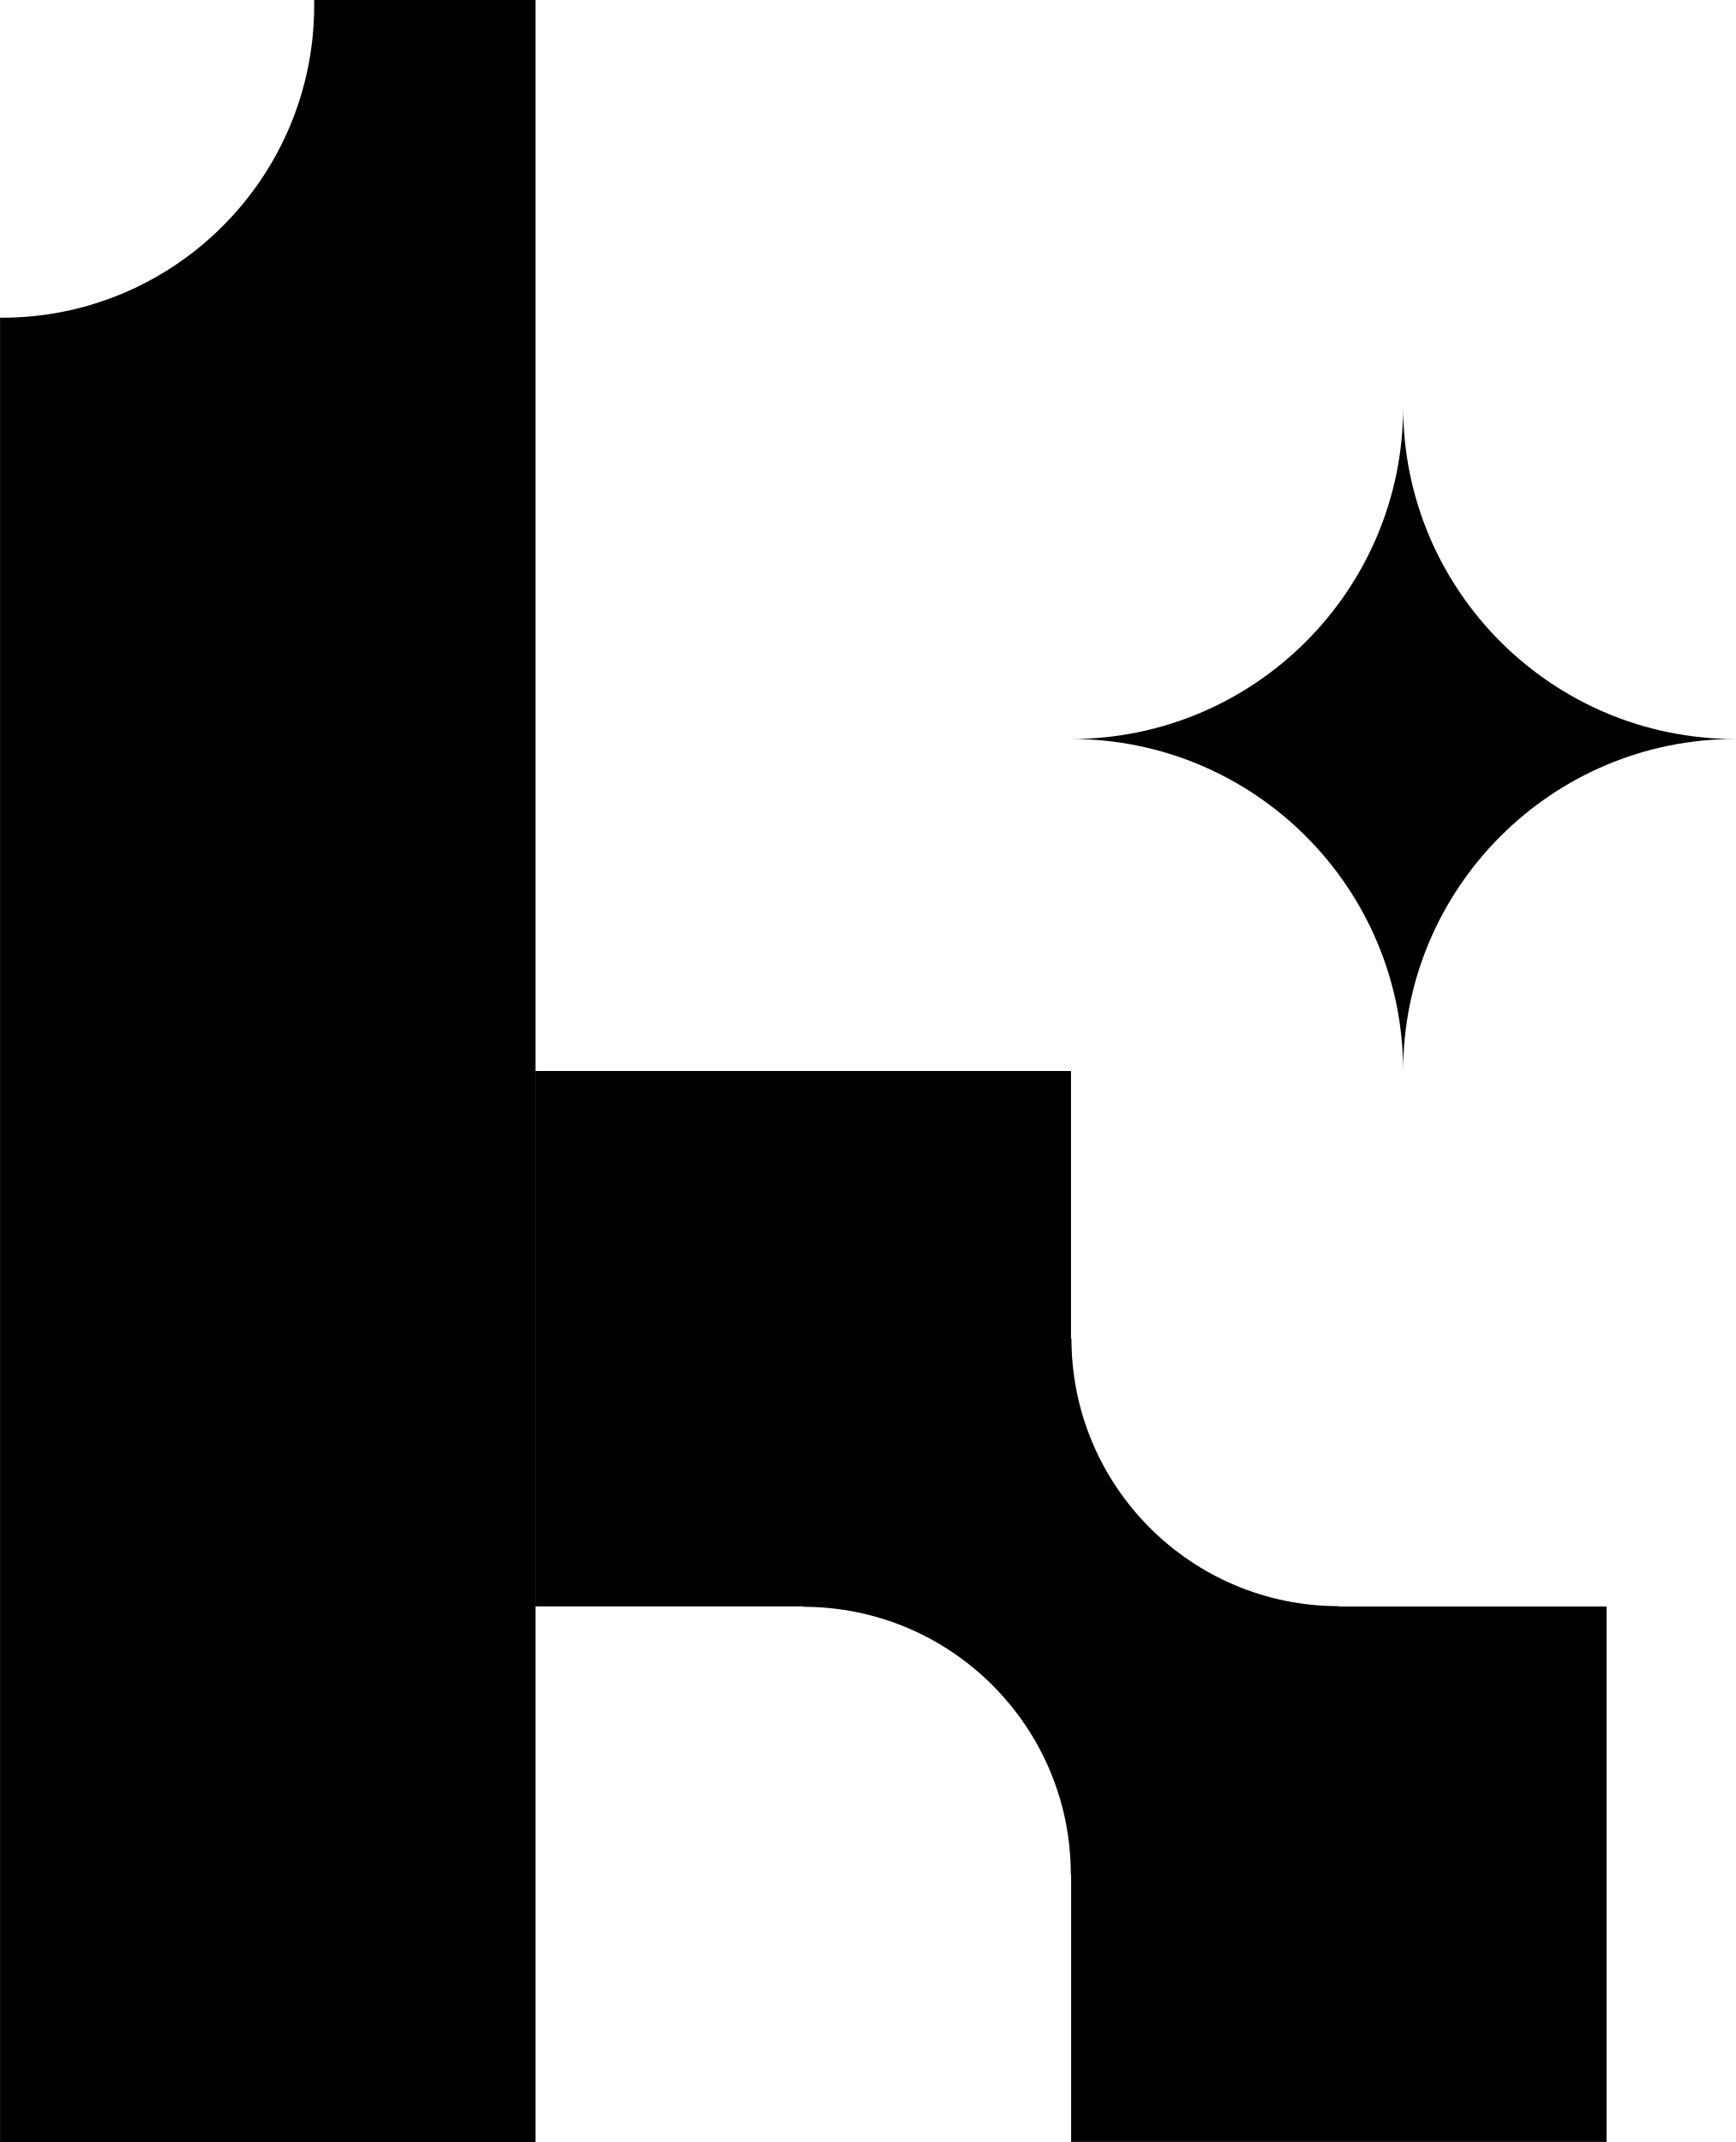
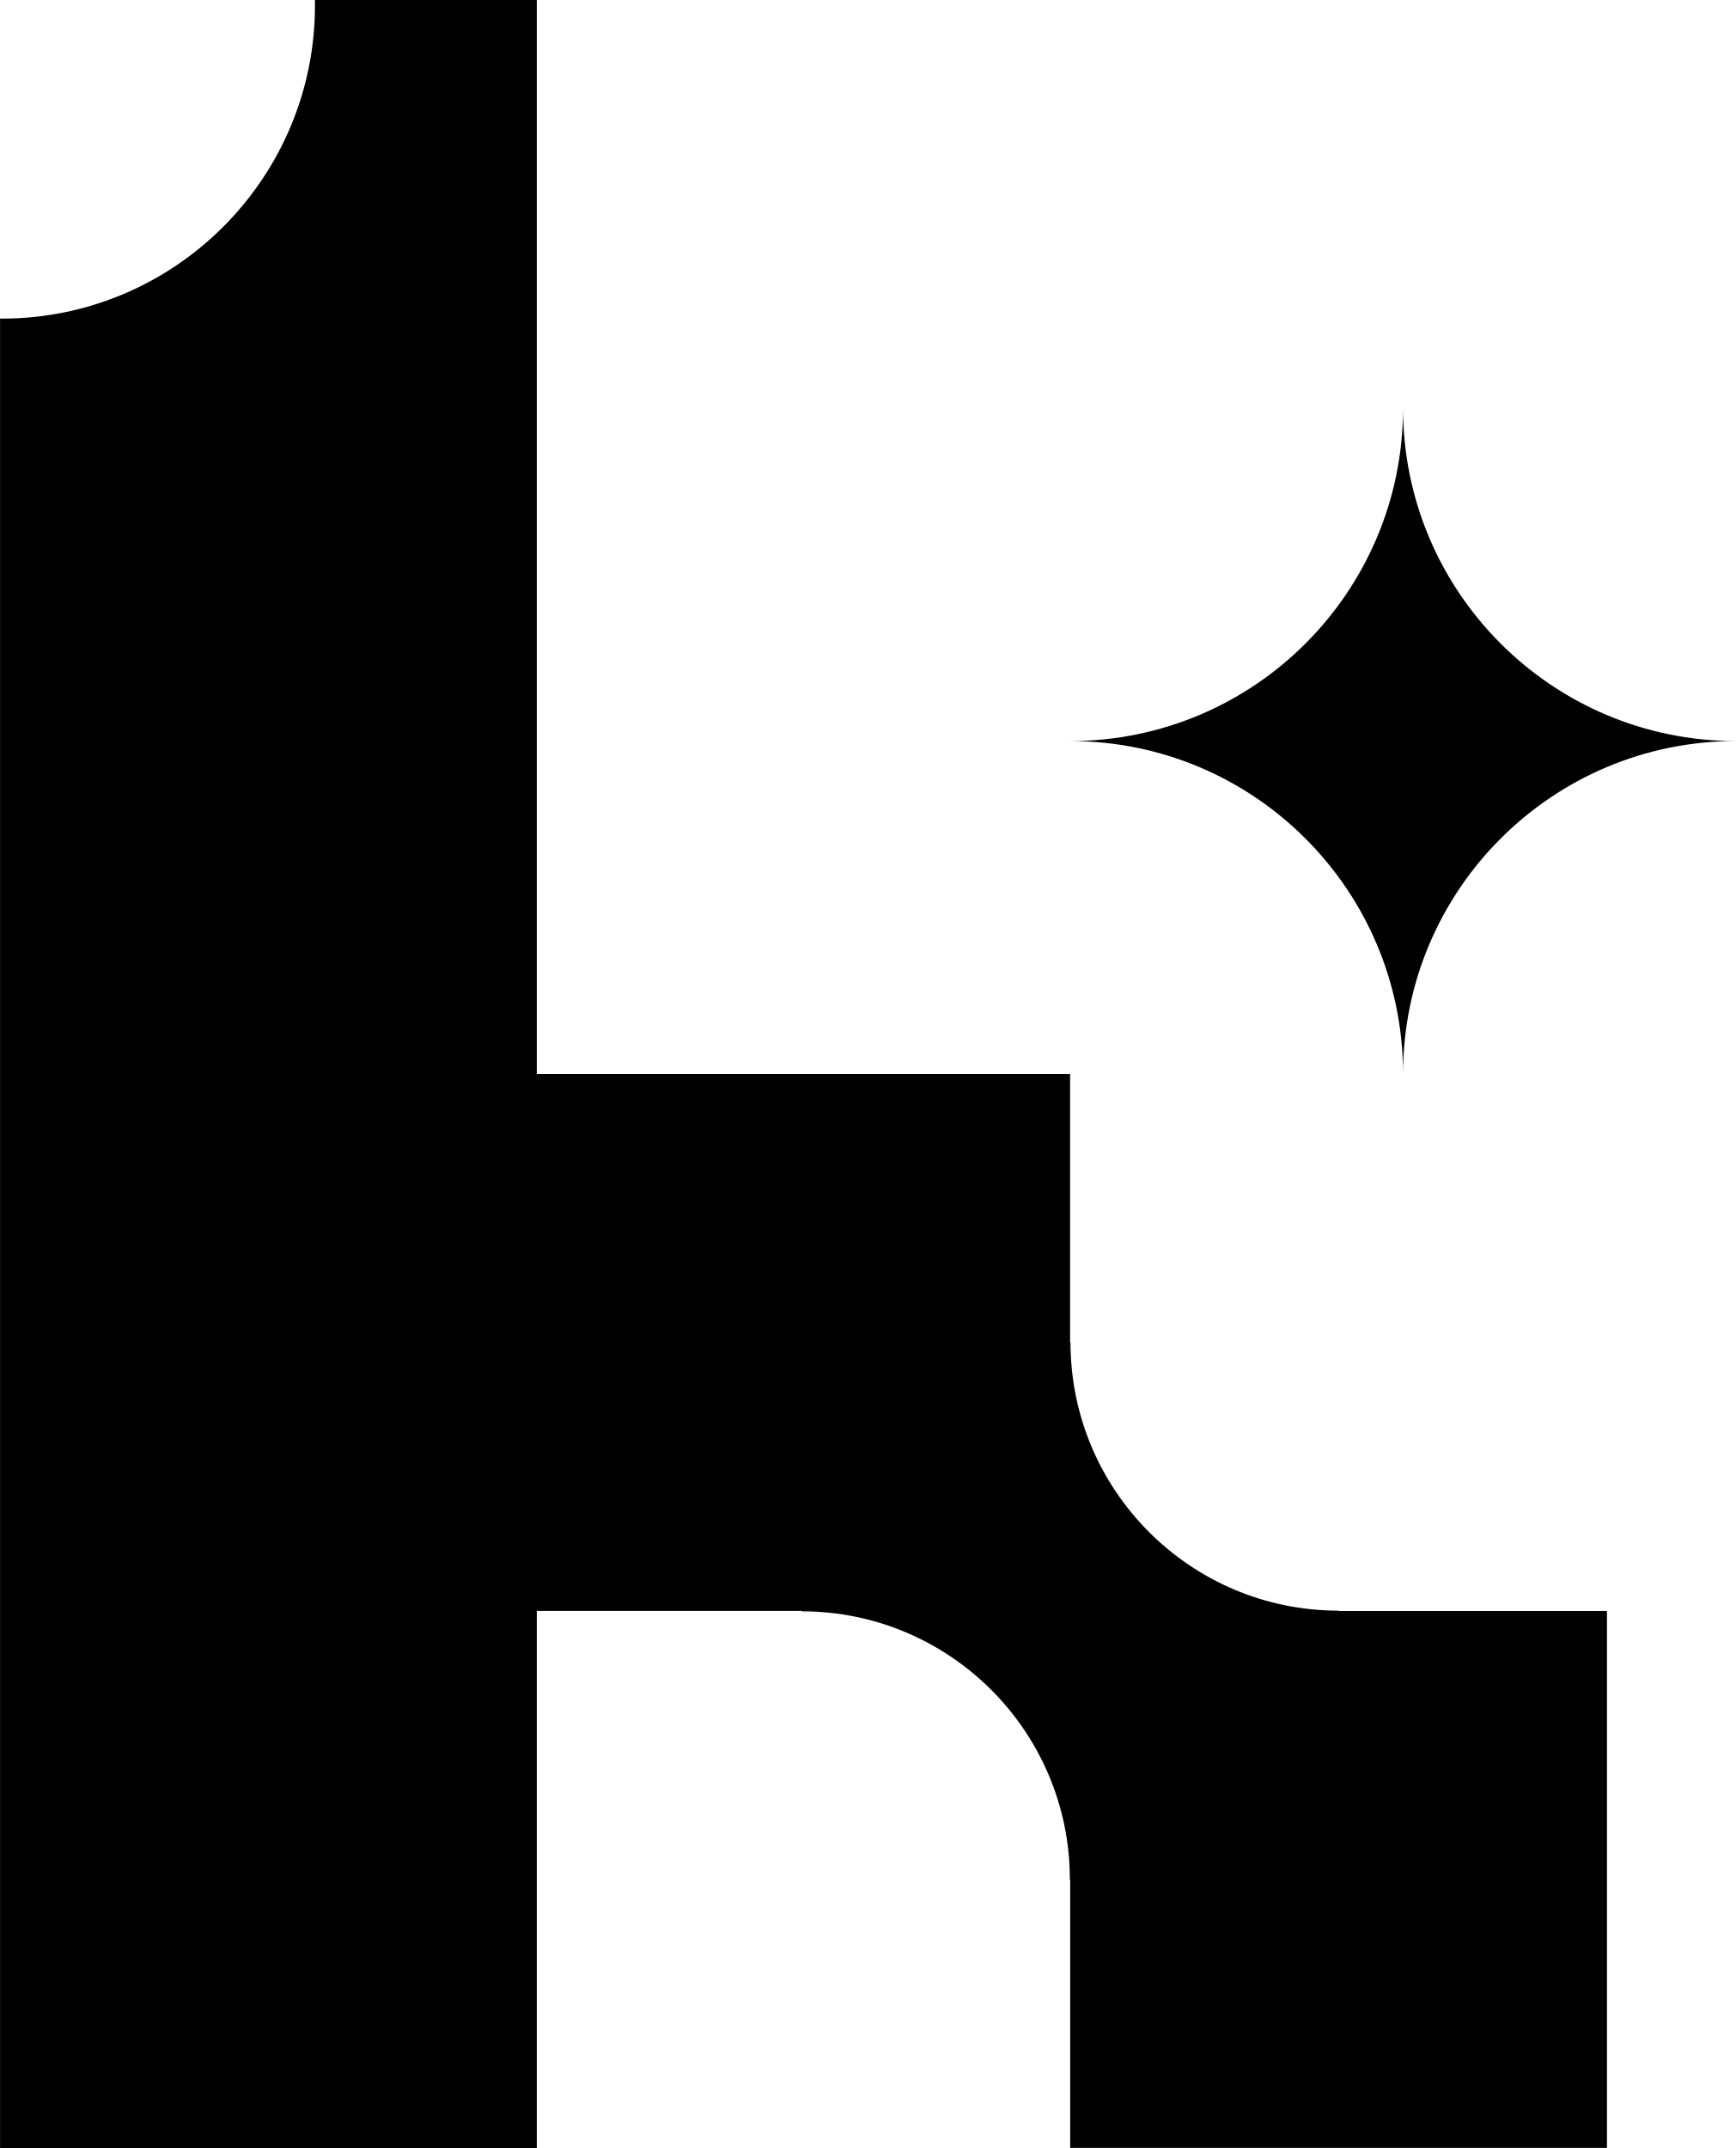
- <svg xmlns="http://www.w3.org/2000/svg" viewBox="275 200 486 600" fill="currentColor">
-   <path d="M761.014,407c-51.328,0 -93,41.672 -93,93c0,-51.328 -41.672,-93 -93,-93c51.328,0 93,-41.672 93,-93c0,51.328 41.672,93 93,93Z" />
-   <rect x="575.014" y="650" width="149.972" height="149.972" />
-   <rect x="425.014" y="500" width="149.972" height="149.972" />
+ <svg xmlns="http://www.w3.org/2000/svg" viewBox="275 200 485 600" fill="currentColor">
+   <path d="M760.014,407c-51.328,0 -93,41.672 -93,93c0,-51.328 -41.672,-93 -93,-93c51.328,0 93,-41.672 93,-93c0,51.328 41.672,93 93,93Z" />
+   <rect x="574.014" y="650" width="149.972" height="149.972" />
+   <rect x="424.014" y="500" width="149.972" height="149.972" />
  <path d="M362.987,200l61.999,0l0,600l-149.972,0l-0,-511.001c0.162,0.001 0.324,0.001 0.486,0.001c48.293,0 87.5,-39.207 87.5,-87.5c0,-0.501 -0.004,-1.001 -0.013,-1.5Z" />
-   <path d="M650.014,649.908l0,0.184c-41.343,0 -74.908,33.565 -74.908,74.908l-0.184,0c0,-41.343 -33.565,-74.908 -74.908,-74.908l0,-0.184c41.343,0 74.908,-33.565 74.908,-74.908l0.184,0c0,41.343 33.565,74.908 74.908,74.908Z" />
+   <path d="M649.014,649.908l0,0.184c-41.343,0 -74.908,33.565 -74.908,74.908l-0.184,0c0,-41.343 -33.565,-74.908 -74.908,-74.908l0,-0.184c41.343,0 74.908,-33.565 74.908,-74.908l0.184,0c0,41.343 33.565,74.908 74.908,74.908Z" />
</svg>
